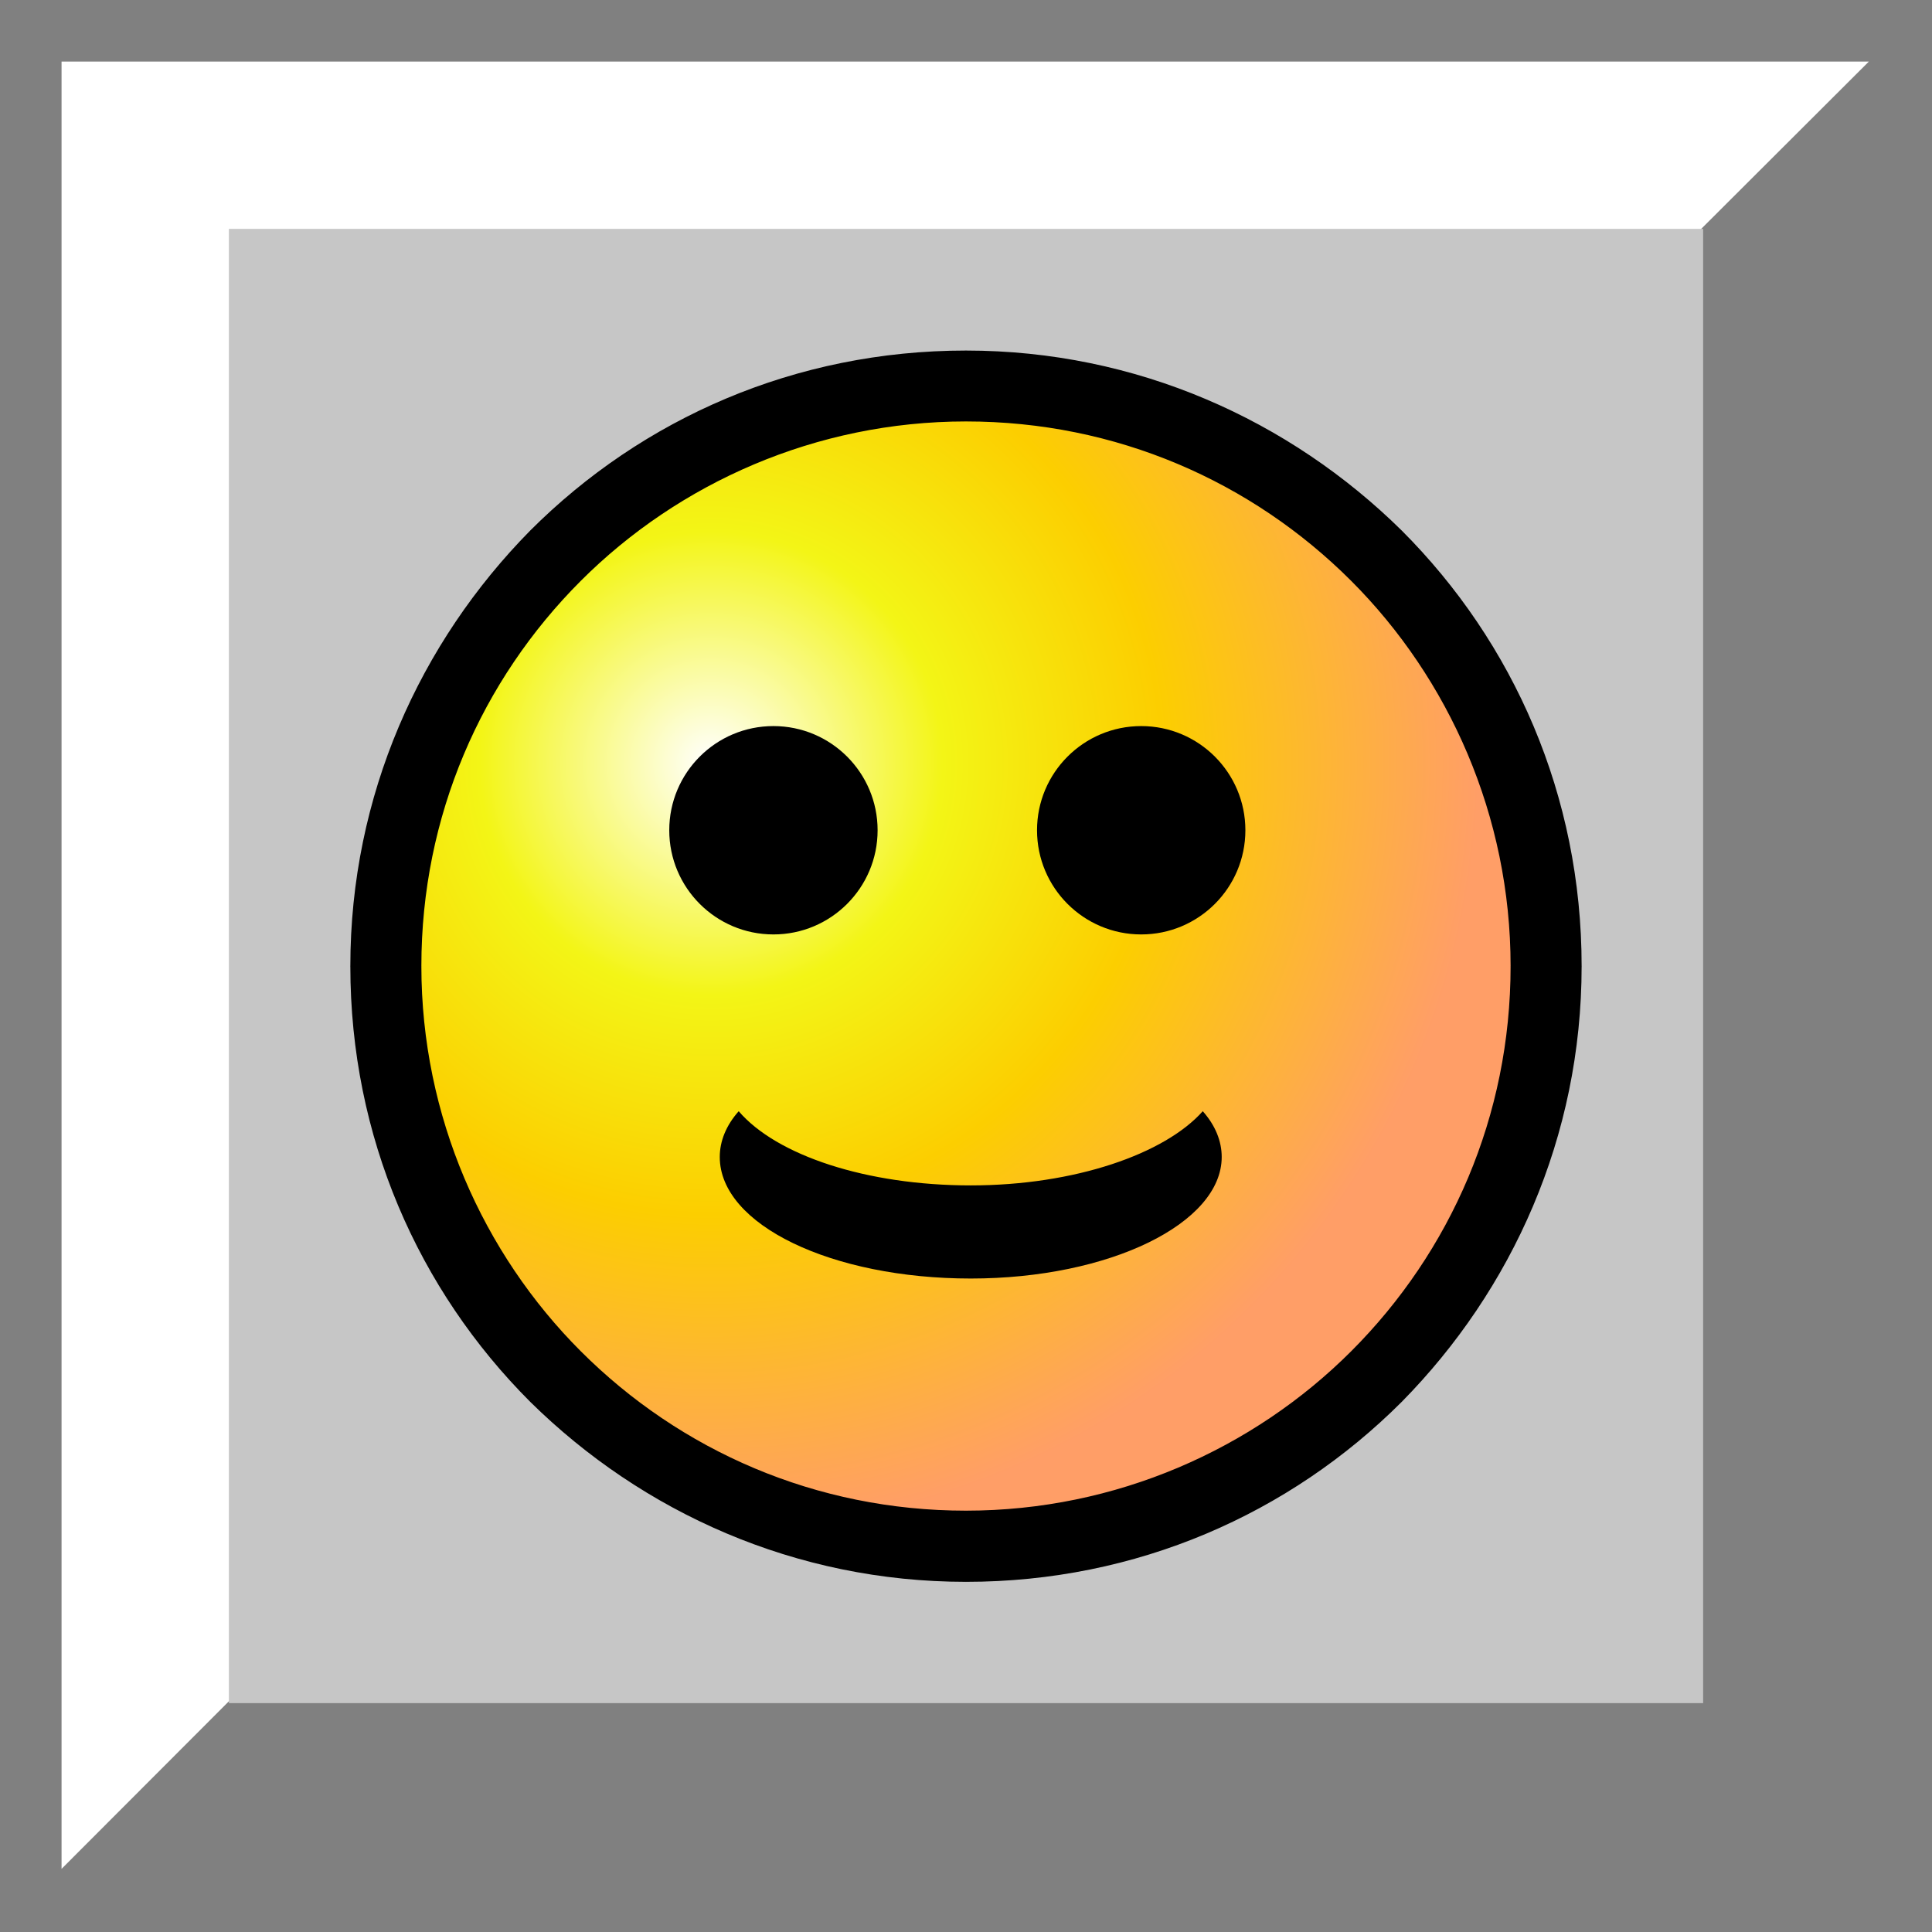
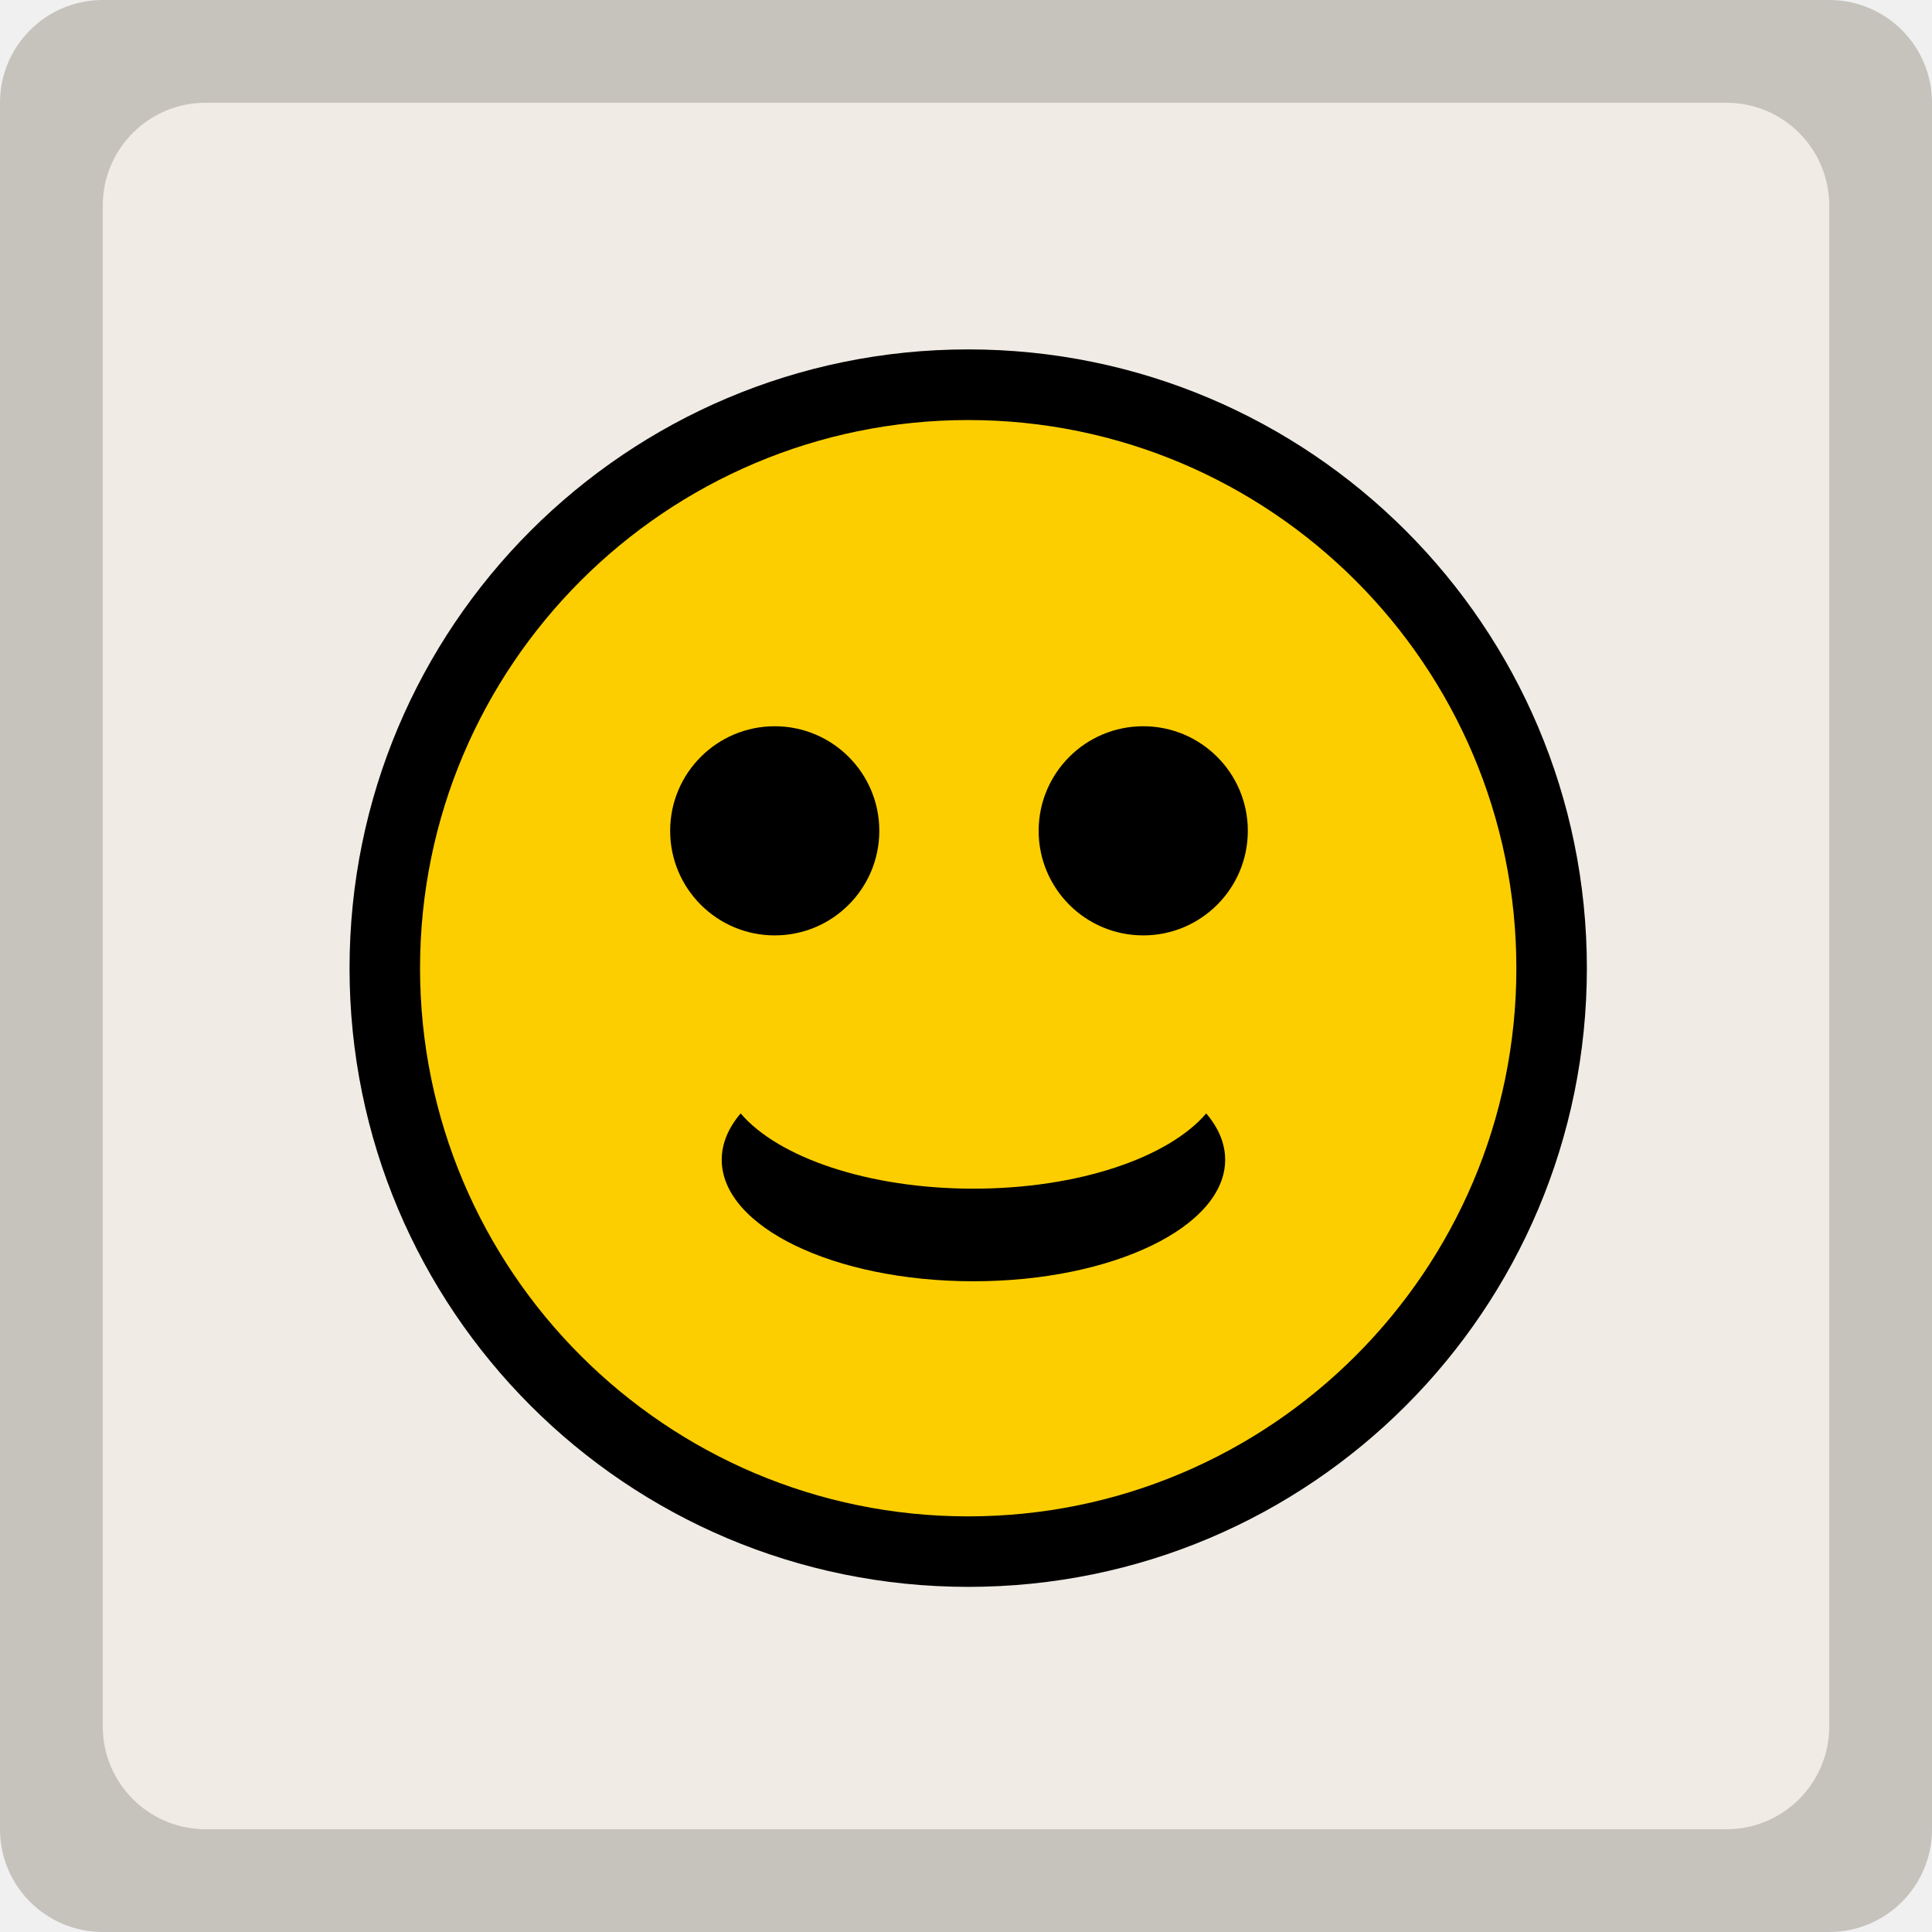
- <svg xmlns="http://www.w3.org/2000/svg" xml:space="preserve" width="25mm" height="25mm" style="shape-rendering:geometricPrecision; text-rendering:geometricPrecision; image-rendering:optimizeQuality; fill-rule:evenodd; clip-rule:evenodd" viewBox="0 0 1.224 1.224">
-   <defs>
-     <style type="text/css">
-    
-     .fil3 {fill:none}
-     .fil7 {fill:black}
-     .fil6 {fill:black}
-     .fil0 {fill:gray}
-     .fil2 {fill:#c6c6c6}
-     .fil1 {fill:white}
-     .fil5 {fill:black;fill-rule:nonzero}
-     .fil4 {fill:url(#id0)}
-    
-   </style>
-     <radialGradient id="id0" gradientUnits="userSpaceOnUse" cx="0.451" cy="0.484" r="0.485" fx="0.451" fy="0.484">
-       <stop offset="0" style="stop-color:white" />
-       <stop offset="0.302" style="stop-color:#F3F516" />
-       <stop offset="0.588" style="stop-color:#FCCE00" />
-       <stop offset="1" style="stop-color:#FF9E67" />
-     </radialGradient>
-   </defs>
-   <g id="Layer_x0020_1">
-     <g id="_280271384">
-       <rect id="_280271864" class="fil0" width="1.224" height="1.224" />
-       <g>
-         <polygon id="_280270640" class="fil1" points="0.039,0.039 1.184,0.039 0.696,0.526 0.039,1.184 " />
-         <polygon id="_280270568" class="fil0" points="1.192,0.032 1.192,1.192 0.032,1.192 " />
-         <rect id="_280270496" class="fil2" x="0.145" y="0.145" width="0.934" height="0.934" />
-       </g>
-       <g>
-         <circle id="_281587728" class="fil3" cx="0.612" cy="0.612" r="0.368" />
-         <circle id="_281587656" class="fil4" cx="0.615" cy="0.605" r="0.356" />
-         <path id="_281587584" class="fil5" d="M0.612 0.222l2.44864e-005 0 0 8.8151e-005c0.108,4.89728e-006 0.205,0.044 0.276,0.114 0.071,0.071 0.114,0.168 0.114,0.276l8.8151e-005 0 0 4.40755e-005 0 2.44864e-005 -8.8151e-005 0c-4.89728e-006,0.108 -0.044,0.205 -0.114,0.276 -0.071,0.071 -0.168,0.114 -0.276,0.114l0 8.8151e-005 -4.89728e-005 0 -1.95891e-005 0 0 -8.8151e-005c-0.108,-4.89728e-006 -0.205,-0.044 -0.276,-0.114 -0.071,-0.071 -0.114,-0.168 -0.114,-0.276l-8.8151e-005 0 0 -4.89728e-005 0 -1.95891e-005 8.8151e-005 0c4.89728e-006,-0.108 0.044,-0.205 0.114,-0.276 0.071,-0.071 0.168,-0.114 0.276,-0.114l0 -8.8151e-005 4.40755e-005 0zm2.44864e-005 0.045l0 8.8151e-005 -2.44864e-005 0 -4.40755e-005 0 0 -8.8151e-005c-0.095,9.79456e-006 -0.182,0.039 -0.244,0.101 -0.063,0.063 -0.101,0.149 -0.101,0.244l8.8151e-005 0 0 1.95891e-005 0 4.89728e-005 -8.8151e-005 0c9.79456e-006,0.095 0.039,0.182 0.101,0.244 0.063,0.063 0.149,0.101 0.244,0.101l0 -8.8151e-005 1.95891e-005 0 4.89728e-005 0 0 8.8151e-005c0.095,-9.79456e-006 0.182,-0.039 0.244,-0.101 0.063,-0.063 0.101,-0.149 0.101,-0.244l-8.8151e-005 0 0 -2.44864e-005 0 -4.40755e-005 8.8151e-005 0c-9.79456e-006,-0.095 -0.039,-0.182 -0.101,-0.244 -0.063,-0.063 -0.149,-0.101 -0.244,-0.101z" />
-         <path id="_281587512" class="fil6" d="M0.762 0.704c0.008,0.009 0.012,0.019 0.012,0.029 0,0.042 -0.071,0.077 -0.159,0.077 -0.088,0 -0.159,-0.034 -0.159,-0.077 0,-0.01 0.004,-0.02 0.012,-0.029 0.024,0.028 0.081,0.047 0.147,0.047 0.066,0 0.123,-0.02 0.147,-0.047z" />
-         <circle id="_281587440" class="fil7" cx="0.49" cy="0.526" r="0.066" />
-         <circle id="_281587368" class="fil7" cx="0.723" cy="0.526" r="0.066" />
-       </g>
-     </g>
-   </g>
+ <svg xmlns="http://www.w3.org/2000/svg" width="94" height="94" viewBox="0 0 94 94" fill="none">
+   <rect width="94" height="94" rx="5" fill="#C6C3BD" />
+   <rect x="5" y="5" width="84" height="84" rx="5" fill="#F0EBE4" />
+   <path d="M47.291 74.028C62.462 74.028 74.76 61.729 74.76 46.558C74.76 31.387 62.462 19.088 47.291 19.088C32.12 19.088 19.821 31.387 19.821 46.558C19.821 61.729 32.12 74.028 47.291 74.028Z" fill="#FCCE00" />
+   <path d="M47.107 17C55.423 17 62.952 20.376 68.396 25.82C73.84 31.264 77.208 38.789 77.208 47.104C77.208 55.42 73.84 62.952 68.395 68.396C62.952 73.84 55.426 77.208 47.111 77.208C38.795 77.208 31.263 73.84 25.819 68.395C20.376 62.952 17.008 55.426 17.007 47.111C17.007 38.795 20.375 31.263 25.82 25.819C31.264 20.376 38.792 17.001 47.107 17ZM47.109 20.437C39.754 20.438 33.083 23.426 28.255 28.254C23.426 33.083 20.438 39.749 20.437 47.106C20.438 54.462 23.426 61.132 28.254 65.96C33.083 70.79 39.749 73.778 47.106 73.778C54.462 73.777 61.132 70.79 65.96 65.962C70.79 61.132 73.778 54.466 73.778 47.109C73.777 39.754 70.79 33.083 65.962 28.255C61.132 23.426 54.466 20.438 47.109 20.437Z" fill="black" />
+   <path fill-rule="evenodd" clip-rule="evenodd" d="M58.687 54.173C59.28 54.867 59.609 55.628 59.609 56.426C59.609 59.691 54.124 62.339 47.362 62.339C40.599 62.339 35.115 59.691 35.115 56.426C35.115 55.628 35.444 54.867 36.036 54.173C37.872 56.321 42.251 57.834 47.362 57.834C52.472 57.834 56.852 56.321 58.687 54.173Z" fill="black" />
+   <path d="M37.694 45.511C40.504 45.511 42.782 43.233 42.782 40.423C42.782 37.613 40.504 35.335 37.694 35.335C34.884 35.335 32.606 37.613 32.606 40.423C32.606 43.233 34.884 45.511 37.694 45.511Z" fill="black" />
+   <path d="M55.623 45.511C58.434 45.511 60.712 43.233 60.712 40.423C60.712 37.613 58.434 35.335 55.623 35.335C52.813 35.335 50.535 37.613 50.535 40.423C50.535 43.233 52.813 45.511 55.623 45.511Z" fill="black" />
</svg>
